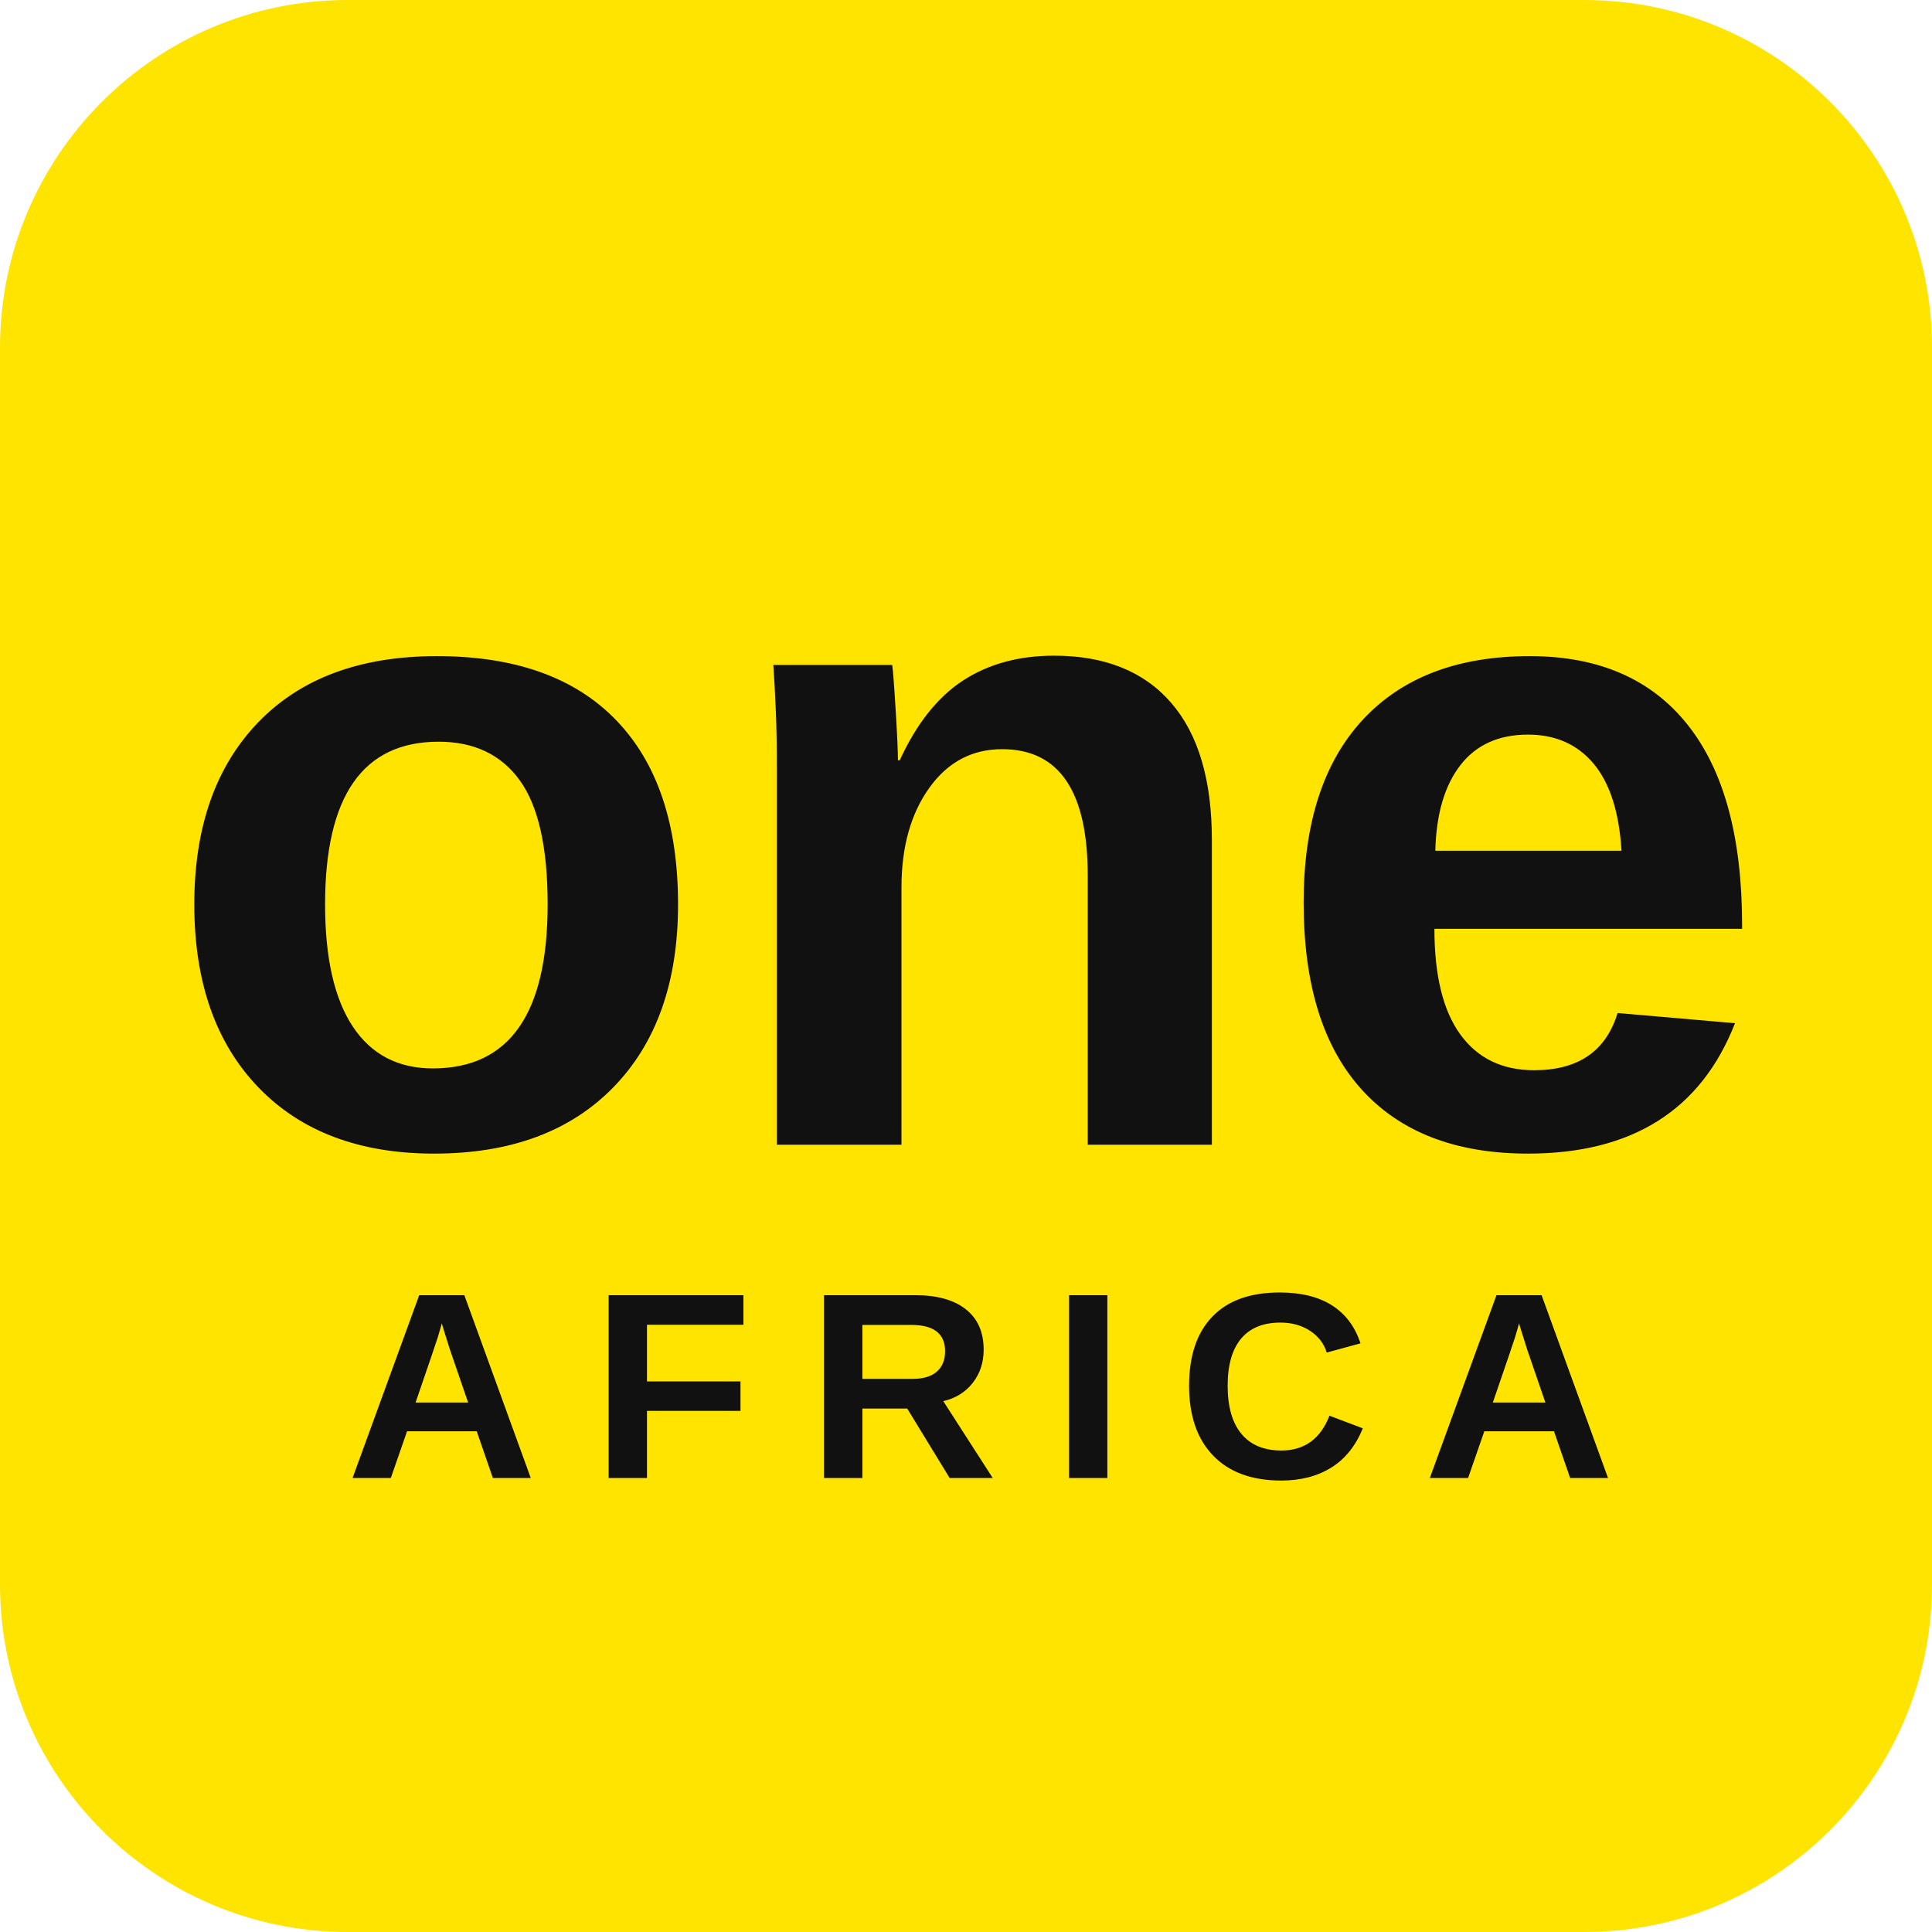
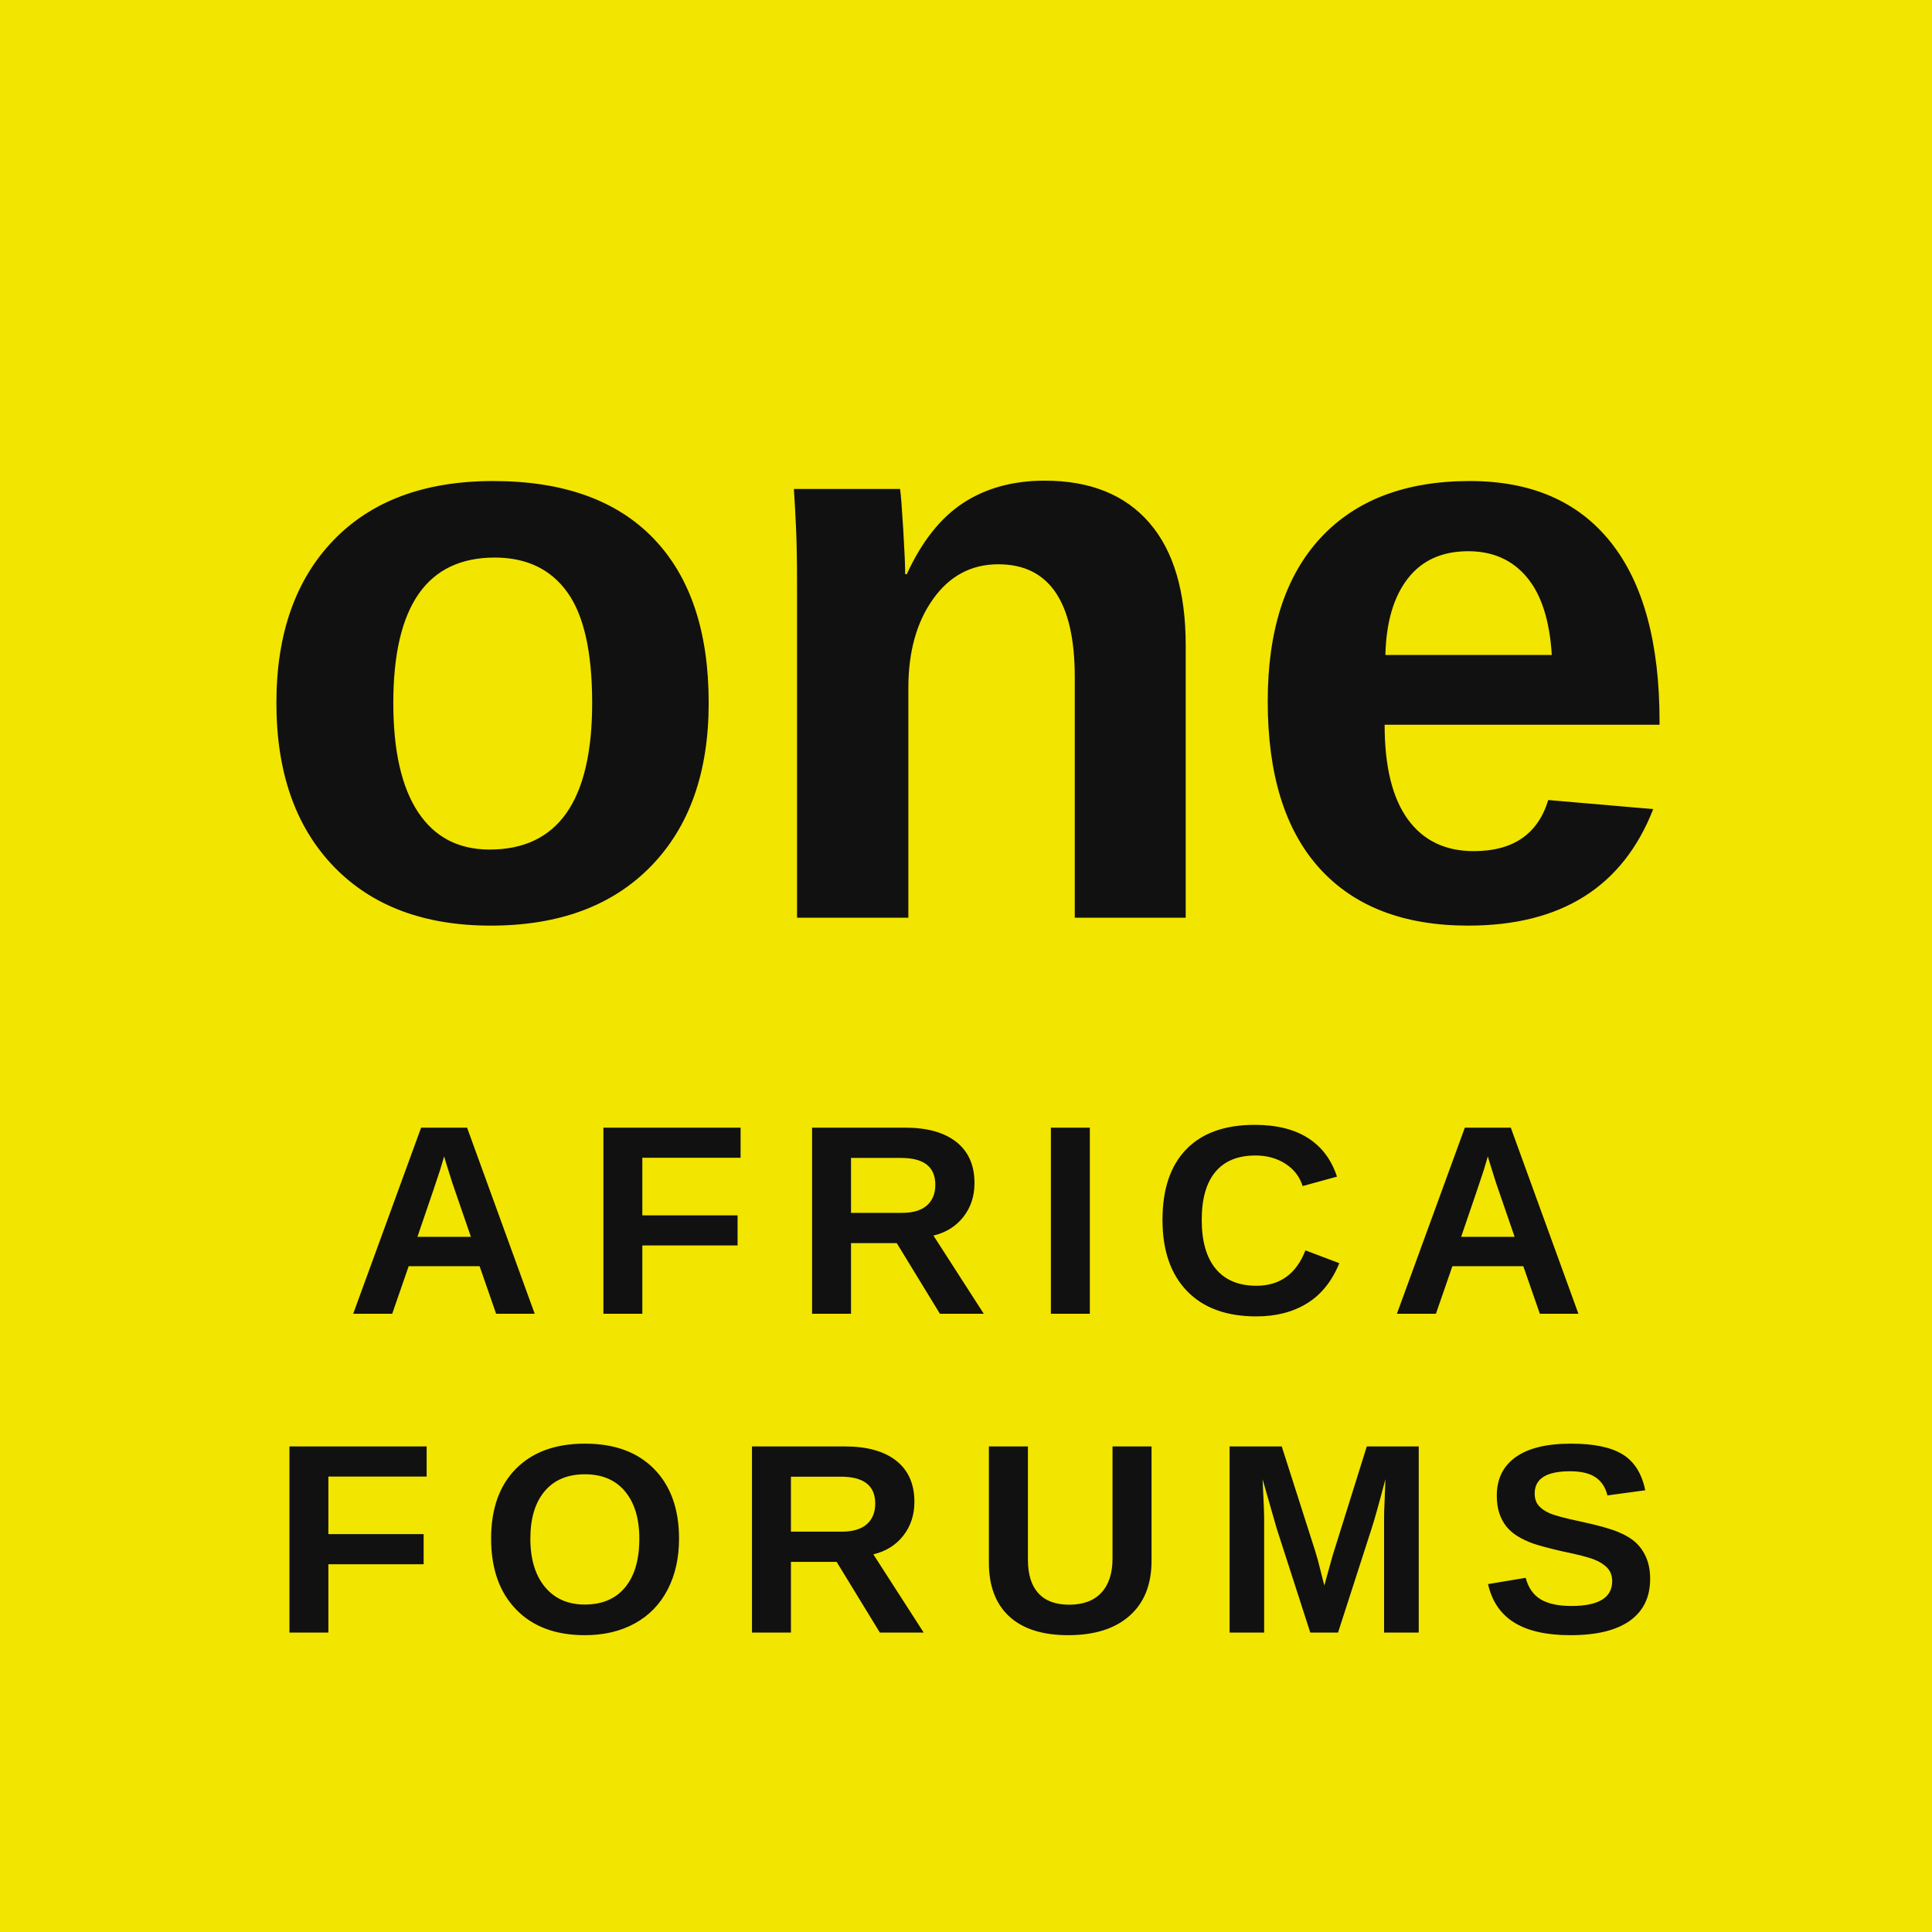
- <svg xmlns="http://www.w3.org/2000/svg" viewBox="0 0 400 400" role="img" aria-label="OneAfrica">
-   <rect width="400" height="400" rx="72" fill="#FFE400" />
-   <text x="200" y="237" text-anchor="middle" fill="#111111" font-family="'Arial Black', Arial, Helvetica, sans-serif" font-weight="900" font-size="188">one</text>
-   <text x="203" y="306" text-anchor="middle" fill="#111111" font-family="Arial, Helvetica, sans-serif" font-weight="700" font-size="55" letter-spacing="11">AFRICA</text>
+ <svg xmlns="http://www.w3.org/2000/svg" viewBox="0 0 400 400" width="400" height="400" role="img" aria-label="One Africa Forums">
+   <rect width="400" height="400" fill="#F2E500" />
+   <text x="200" y="190" text-anchor="middle" fill="#111111" font-family="'Arial Black','Helvetica Neue',Arial,sans-serif" font-weight="900" font-size="168">one</text>
+   <text x="200" y="272" text-anchor="middle" fill="#111111" font-family="Arial,'Helvetica Neue',sans-serif" font-weight="700" font-size="56" letter-spacing="9">AFRICA</text>
+   <text x="200" y="338" text-anchor="middle" fill="#111111" font-family="Arial,'Helvetica Neue',sans-serif" font-weight="700" font-size="56" letter-spacing="9">FORUMS</text>
</svg>
